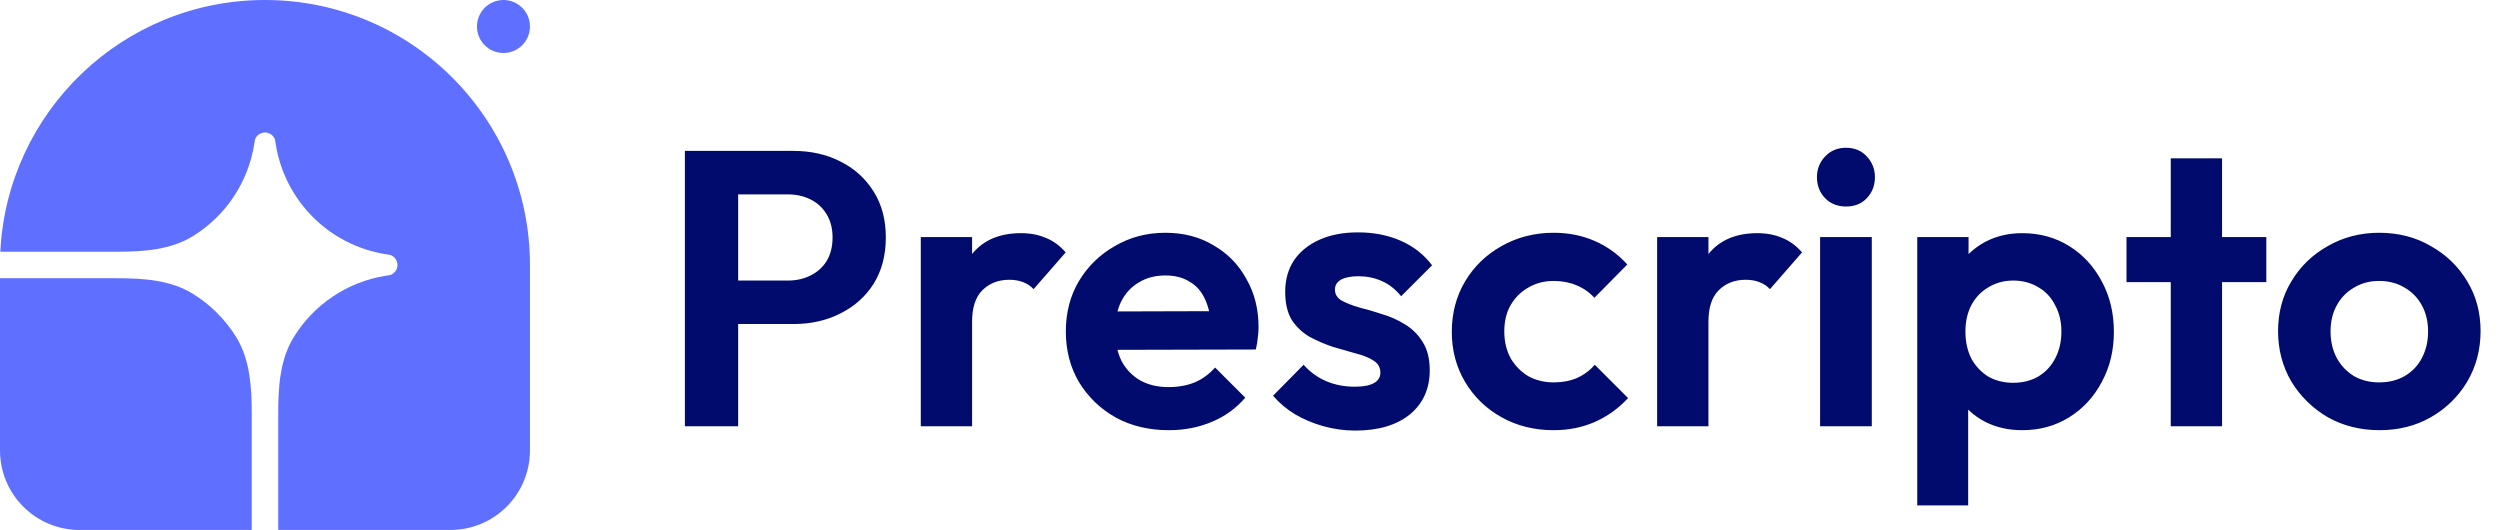
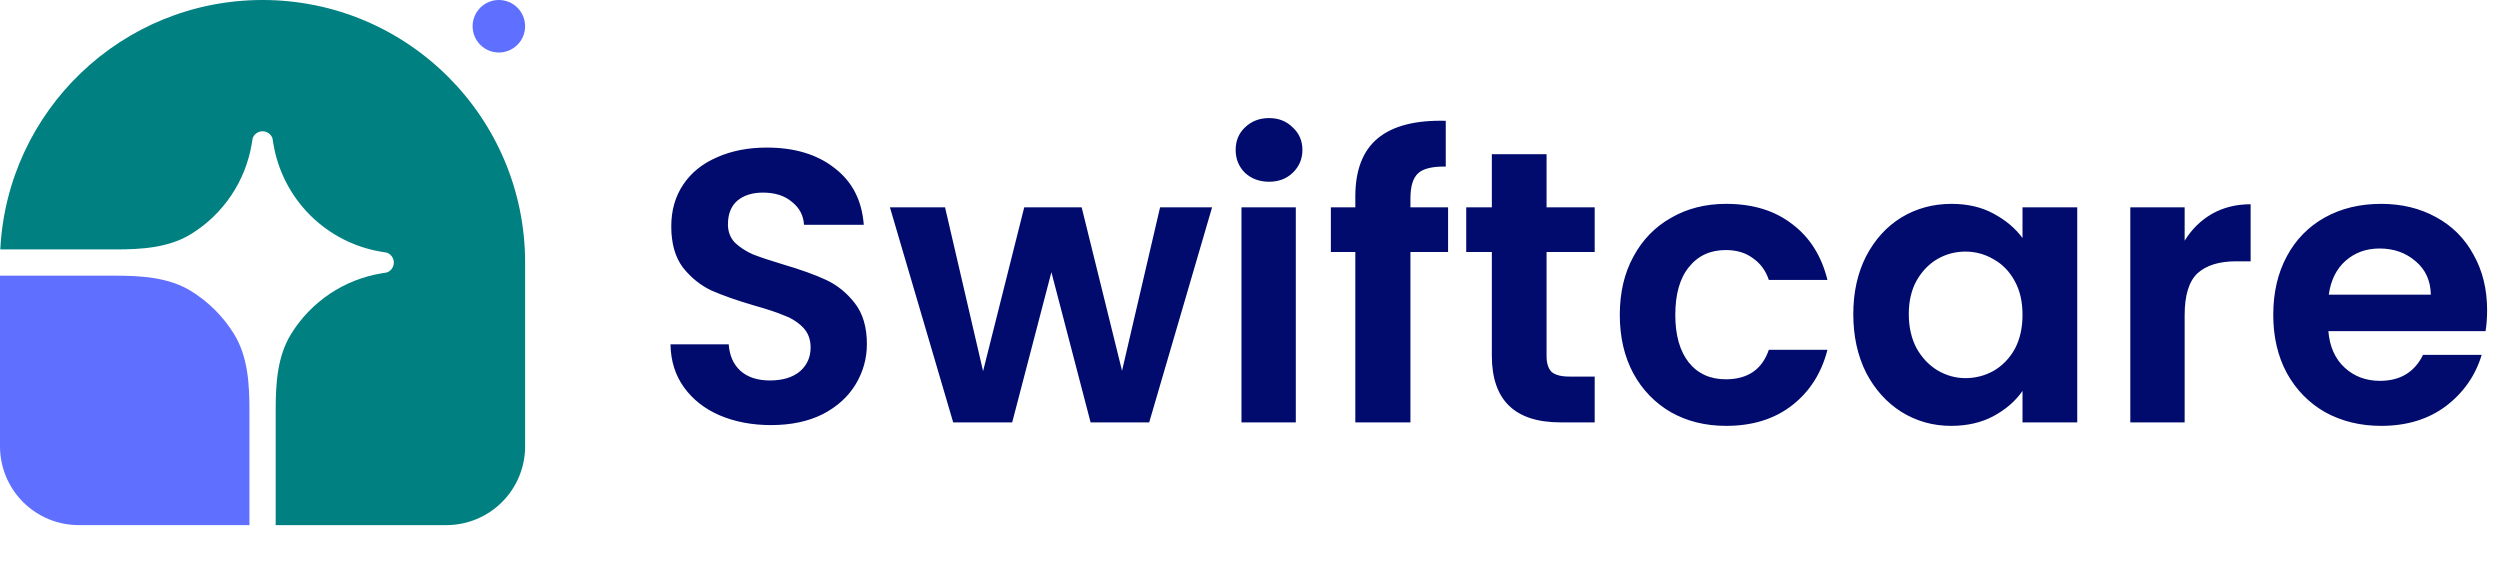
- <svg xmlns="http://www.w3.org/2000/svg" width="217" height="46" viewBox="0 0 217 46" fill="none">
-   <path d="M23 0C35.703 0 46 10.297 46 23V39.1C46 40.93 45.273 42.685 43.979 43.979C42.685 45.273 40.93 46 39.1 46H24.15V35.91C24.15 33.608 24.29 31.223 25.497 29.263C26.362 27.859 27.518 26.657 28.888 25.738C30.258 24.82 31.81 24.208 33.437 23.942L33.878 23.871C34.059 23.808 34.217 23.691 34.328 23.535C34.44 23.379 34.5 23.192 34.5 23C34.5 22.808 34.44 22.621 34.328 22.465C34.217 22.309 34.059 22.192 33.878 22.129L33.437 22.058C31.059 21.67 28.863 20.544 27.159 18.84C25.456 17.137 24.33 14.941 23.942 12.563L23.87 12.122C23.808 11.941 23.691 11.783 23.535 11.671C23.379 11.56 23.192 11.5 23 11.5C22.808 11.5 22.621 11.56 22.465 11.671C22.309 11.783 22.191 11.941 22.129 12.122L22.058 12.563C21.792 14.19 21.18 15.742 20.261 17.111C19.343 18.481 18.141 19.638 16.737 20.502C14.777 21.71 12.392 21.85 10.09 21.85H0.027C0.629 9.682 10.683 0 23 0Z" fill="#5F6FFF" />
-   <path d="M0 24.15H10.09C12.392 24.15 14.777 24.29 16.737 25.498C18.269 26.442 19.558 27.731 20.502 29.263C21.71 31.223 21.85 33.608 21.85 35.91V46H6.9C5.07 46 3.315 45.273 2.021 43.979C0.727 42.685 0 40.93 0 39.1L0 24.15ZM46 2.3C46 2.91 45.758 3.495 45.326 3.926C44.895 4.358 44.31 4.6 43.7 4.6C43.09 4.6 42.505 4.358 42.074 3.926C41.642 3.495 41.4 2.91 41.4 2.3C41.4 1.69 41.642 1.105 42.074 0.674C42.505 0.242 43.09 0 43.7 0C44.31 0 44.895 0.242 45.326 0.674C45.758 1.105 46 1.69 46 2.3Z" fill="#5F6FFF" />
-   <path d="M62.848 28.126V24.352H68.39C69.115 24.352 69.773 24.205 70.362 23.91C70.951 23.615 71.416 23.196 71.756 22.652C72.096 22.085 72.266 21.405 72.266 20.612C72.266 19.841 72.096 19.173 71.756 18.606C71.416 18.039 70.951 17.609 70.362 17.314C69.773 17.019 69.115 16.872 68.39 16.872H62.848V13.098H68.866C70.385 13.098 71.745 13.404 72.946 14.016C74.17 14.628 75.133 15.501 75.836 16.634C76.539 17.745 76.89 19.071 76.89 20.612C76.89 22.153 76.539 23.491 75.836 24.624C75.133 25.735 74.17 26.596 72.946 27.208C71.745 27.82 70.385 28.126 68.866 28.126H62.848ZM59.448 37V13.098H64.072V37H59.448ZM79.923 37V20.578H84.377V37H79.923ZM84.377 27.922L82.643 26.766C82.847 24.749 83.436 23.162 84.411 22.006C85.386 20.827 86.791 20.238 88.627 20.238C89.421 20.238 90.135 20.374 90.769 20.646C91.404 20.895 91.982 21.315 92.503 21.904L89.715 25.1C89.466 24.828 89.16 24.624 88.797 24.488C88.457 24.352 88.061 24.284 87.607 24.284C86.655 24.284 85.873 24.59 85.261 25.202C84.672 25.791 84.377 26.698 84.377 27.922ZM101.457 37.34C99.734 37.34 98.204 36.977 96.867 36.252C95.529 35.504 94.464 34.484 93.671 33.192C92.9 31.9 92.515 30.427 92.515 28.772C92.515 27.14 92.889 25.689 93.637 24.42C94.407 23.128 95.45 22.108 96.765 21.36C98.079 20.589 99.541 20.204 101.151 20.204C102.738 20.204 104.132 20.567 105.333 21.292C106.557 21.995 107.509 22.969 108.189 24.216C108.892 25.44 109.243 26.834 109.243 28.398C109.243 28.693 109.22 28.999 109.175 29.316C109.152 29.611 109.096 29.951 109.005 30.336L95.201 30.37V27.038L106.931 27.004L105.129 28.398C105.084 27.423 104.902 26.607 104.585 25.95C104.29 25.293 103.848 24.794 103.259 24.454C102.692 24.091 101.99 23.91 101.151 23.91C100.267 23.91 99.496 24.114 98.839 24.522C98.181 24.907 97.671 25.463 97.309 26.188C96.969 26.891 96.799 27.729 96.799 28.704C96.799 29.701 96.98 30.574 97.343 31.322C97.728 32.047 98.272 32.614 98.975 33.022C99.677 33.407 100.494 33.6 101.423 33.6C102.262 33.6 103.021 33.464 103.701 33.192C104.381 32.897 104.97 32.467 105.469 31.9L108.087 34.518C107.294 35.447 106.319 36.15 105.163 36.626C104.03 37.102 102.794 37.34 101.457 37.34ZM117.641 37.374C116.712 37.374 115.794 37.249 114.887 37C114.003 36.751 113.187 36.411 112.439 35.98C111.691 35.527 111.045 34.983 110.501 34.348L113.153 31.662C113.72 32.297 114.377 32.773 115.125 33.09C115.873 33.407 116.701 33.566 117.607 33.566C118.333 33.566 118.877 33.464 119.239 33.26C119.625 33.056 119.817 32.75 119.817 32.342C119.817 31.889 119.613 31.537 119.205 31.288C118.82 31.039 118.31 30.835 117.675 30.676C117.041 30.495 116.372 30.302 115.669 30.098C114.989 29.871 114.332 29.588 113.697 29.248C113.063 28.885 112.541 28.398 112.133 27.786C111.748 27.151 111.555 26.335 111.555 25.338C111.555 24.295 111.805 23.389 112.303 22.618C112.825 21.847 113.561 21.247 114.513 20.816C115.465 20.385 116.587 20.17 117.879 20.17C119.239 20.17 120.463 20.408 121.551 20.884C122.662 21.36 123.58 22.074 124.305 23.026L121.619 25.712C121.121 25.1 120.554 24.658 119.919 24.386C119.307 24.114 118.639 23.978 117.913 23.978C117.256 23.978 116.746 24.08 116.383 24.284C116.043 24.488 115.873 24.771 115.873 25.134C115.873 25.542 116.066 25.859 116.451 26.086C116.859 26.313 117.381 26.517 118.015 26.698C118.65 26.857 119.307 27.049 119.987 27.276C120.69 27.48 121.347 27.775 121.959 28.16C122.594 28.545 123.104 29.055 123.489 29.69C123.897 30.325 124.101 31.141 124.101 32.138C124.101 33.747 123.523 35.028 122.367 35.98C121.211 36.909 119.636 37.374 117.641 37.374ZM134.857 37.34C133.179 37.34 131.672 36.966 130.335 36.218C128.997 35.47 127.943 34.45 127.173 33.158C126.402 31.866 126.017 30.415 126.017 28.806C126.017 27.174 126.402 25.712 127.173 24.42C127.943 23.128 128.997 22.108 130.335 21.36C131.695 20.589 133.202 20.204 134.857 20.204C136.149 20.204 137.339 20.442 138.427 20.918C139.515 21.394 140.455 22.074 141.249 22.958L138.393 25.848C137.962 25.372 137.441 25.009 136.829 24.76C136.239 24.511 135.582 24.386 134.857 24.386C134.041 24.386 133.304 24.579 132.647 24.964C132.012 25.327 131.502 25.837 131.117 26.494C130.754 27.129 130.573 27.888 130.573 28.772C130.573 29.633 130.754 30.404 131.117 31.084C131.502 31.741 132.012 32.263 132.647 32.648C133.304 33.011 134.041 33.192 134.857 33.192C135.605 33.192 136.273 33.067 136.863 32.818C137.475 32.546 137.996 32.161 138.427 31.662L141.317 34.552C140.478 35.459 139.515 36.15 138.427 36.626C137.339 37.102 136.149 37.34 134.857 37.34ZM143.839 37V20.578H148.293V37H143.839ZM148.293 27.922L146.559 26.766C146.763 24.749 147.353 23.162 148.327 22.006C149.302 20.827 150.707 20.238 152.543 20.238C153.337 20.238 154.051 20.374 154.685 20.646C155.32 20.895 155.898 21.315 156.419 21.904L153.631 25.1C153.382 24.828 153.076 24.624 152.713 24.488C152.373 24.352 151.977 24.284 151.523 24.284C150.571 24.284 149.789 24.59 149.177 25.202C148.588 25.791 148.293 26.698 148.293 27.922ZM157.984 37V20.578H162.472V37H157.984ZM160.228 17.926C159.502 17.926 158.902 17.688 158.426 17.212C157.95 16.713 157.712 16.101 157.712 15.376C157.712 14.673 157.95 14.073 158.426 13.574C158.902 13.075 159.502 12.826 160.228 12.826C160.976 12.826 161.576 13.075 162.03 13.574C162.506 14.073 162.744 14.673 162.744 15.376C162.744 16.101 162.506 16.713 162.03 17.212C161.576 17.688 160.976 17.926 160.228 17.926ZM175.529 37.34C174.351 37.34 173.285 37.102 172.333 36.626C171.381 36.127 170.622 35.459 170.055 34.62C169.489 33.781 169.183 32.818 169.137 31.73V25.916C169.183 24.828 169.489 23.865 170.055 23.026C170.645 22.165 171.404 21.485 172.333 20.986C173.285 20.487 174.351 20.238 175.529 20.238C177.048 20.238 178.408 20.612 179.609 21.36C180.811 22.108 181.751 23.128 182.431 24.42C183.134 25.712 183.485 27.174 183.485 28.806C183.485 30.415 183.134 31.866 182.431 33.158C181.751 34.45 180.811 35.47 179.609 36.218C178.408 36.966 177.048 37.34 175.529 37.34ZM174.747 33.226C175.563 33.226 176.289 33.045 176.923 32.682C177.558 32.297 178.045 31.775 178.385 31.118C178.748 30.438 178.929 29.656 178.929 28.772C178.929 27.911 178.748 27.151 178.385 26.494C178.045 25.814 177.558 25.293 176.923 24.93C176.289 24.545 175.563 24.352 174.747 24.352C173.954 24.352 173.24 24.545 172.605 24.93C171.971 25.293 171.472 25.814 171.109 26.494C170.769 27.151 170.599 27.911 170.599 28.772C170.599 29.656 170.769 30.438 171.109 31.118C171.472 31.775 171.959 32.297 172.571 32.682C173.206 33.045 173.931 33.226 174.747 33.226ZM166.417 43.868V20.578H170.871V24.896L170.123 28.874L170.837 32.852V43.868H166.417ZM188.421 37V13.744H192.875V37H188.421ZM184.579 24.488V20.578H196.717V24.488H184.579ZM206.542 37.34C204.887 37.34 203.391 36.966 202.054 36.218C200.739 35.447 199.685 34.416 198.892 33.124C198.121 31.809 197.736 30.347 197.736 28.738C197.736 27.129 198.121 25.689 198.892 24.42C199.662 23.128 200.716 22.108 202.054 21.36C203.391 20.589 204.876 20.204 206.508 20.204C208.185 20.204 209.681 20.589 210.996 21.36C212.333 22.108 213.387 23.128 214.158 24.42C214.928 25.689 215.314 27.129 215.314 28.738C215.314 30.347 214.928 31.809 214.158 33.124C213.387 34.416 212.333 35.447 210.996 36.218C209.681 36.966 208.196 37.34 206.542 37.34ZM206.508 33.192C207.346 33.192 208.083 33.011 208.718 32.648C209.375 32.263 209.874 31.741 210.214 31.084C210.576 30.404 210.758 29.633 210.758 28.772C210.758 27.911 210.576 27.151 210.214 26.494C209.851 25.837 209.352 25.327 208.718 24.964C208.083 24.579 207.346 24.386 206.508 24.386C205.692 24.386 204.966 24.579 204.332 24.964C203.697 25.327 203.198 25.837 202.836 26.494C202.473 27.151 202.292 27.911 202.292 28.772C202.292 29.633 202.473 30.404 202.836 31.084C203.198 31.741 203.697 32.263 204.332 32.648C204.966 33.011 205.692 33.192 206.508 33.192Z" fill="#000B6D" />
+ <svg xmlns="http://www.w3.org/2000/svg" width="219" height="51" viewBox="0 0 219 51" fill="none">
+   <path d="M23 0C35.703 0 46 10.297 46 23V39.1C46 40.93 45.273 42.685 43.979 43.979C42.685 45.273 40.93 46 39.1 46H24.15V35.91C24.15 33.608 24.29 31.223 25.497 29.263C26.362 27.859 27.518 26.657 28.888 25.738C30.258 24.82 31.81 24.208 33.437 23.942L33.878 23.871C34.059 23.808 34.217 23.691 34.328 23.535C34.44 23.379 34.5 23.192 34.5 23C34.5 22.808 34.44 22.621 34.328 22.465C34.217 22.309 34.059 22.192 33.878 22.129L33.437 22.058C31.059 21.67 28.863 20.544 27.159 18.84C25.456 17.137 24.33 14.941 23.942 12.563L23.87 12.122C23.808 11.941 23.691 11.783 23.535 11.671C23.379 11.56 23.192 11.5 23 11.5C22.808 11.5 22.621 11.56 22.465 11.671C22.309 11.783 22.191 11.941 22.129 12.122L22.058 12.563C21.792 14.19 21.18 15.742 20.261 17.111C19.343 18.481 18.141 19.638 16.737 20.502C14.777 21.71 12.392 21.85 10.09 21.85H0.027C0.629 9.682 10.683 0 23 0Z" fill="#008080" />
+   <path d="M0 24.15H10.09C12.392 24.15 14.777 24.29 16.737 25.498C18.269 26.442 19.558 27.731 20.502 29.263C21.71 31.223 21.85 33.608 21.85 35.91V46H6.9C5.07 46 3.315 45.273 2.021 43.979C0.727 42.685 0 40.93 0 39.1V24.15ZM46 2.3C46 2.91 45.758 3.495 45.326 3.926C44.895 4.358 44.31 4.6 43.7 4.6C43.09 4.6 42.505 4.358 42.074 3.926C41.642 3.495 41.4 2.91 41.4 2.3C41.4 1.69 41.642 1.105 42.074 0.674C42.505 0.242 43.09 0 43.7 0C44.31 0 44.895 0.242 45.326 0.674C45.758 1.105 46 1.69 46 2.3Z" fill="#5F6FFF" />
+   <path d="M67.541 37.238C65.886 37.238 64.39 36.955 63.053 36.388C61.738 35.821 60.696 35.005 59.925 33.94C59.154 32.875 58.758 31.617 58.735 30.166H63.835C63.903 31.141 64.243 31.911 64.855 32.478C65.49 33.045 66.351 33.328 67.439 33.328C68.55 33.328 69.422 33.067 70.057 32.546C70.692 32.002 71.009 31.299 71.009 30.438C71.009 29.735 70.794 29.157 70.363 28.704C69.932 28.251 69.388 27.899 68.731 27.65C68.096 27.378 67.212 27.083 66.079 26.766C64.538 26.313 63.28 25.871 62.305 25.44C61.353 24.987 60.526 24.318 59.823 23.434C59.143 22.527 58.803 21.326 58.803 19.83C58.803 18.425 59.154 17.201 59.857 16.158C60.56 15.115 61.546 14.322 62.815 13.778C64.084 13.211 65.535 12.928 67.167 12.928C69.615 12.928 71.598 13.529 73.117 14.73C74.658 15.909 75.508 17.563 75.667 19.694H70.431C70.386 18.878 70.034 18.209 69.377 17.688C68.742 17.144 67.892 16.872 66.827 16.872C65.898 16.872 65.15 17.11 64.583 17.586C64.039 18.062 63.767 18.753 63.767 19.66C63.767 20.295 63.971 20.827 64.379 21.258C64.81 21.666 65.331 22.006 65.943 22.278C66.578 22.527 67.462 22.822 68.595 23.162C70.136 23.615 71.394 24.069 72.369 24.522C73.344 24.975 74.182 25.655 74.885 26.562C75.588 27.469 75.939 28.659 75.939 30.132C75.939 31.401 75.61 32.58 74.953 33.668C74.296 34.756 73.332 35.629 72.063 36.286C70.794 36.921 69.286 37.238 67.541 37.238ZM106.178 18.164L100.67 37H95.536L92.102 23.842L88.668 37H83.5L77.958 18.164H82.786L86.118 32.512L89.722 18.164H94.754L98.29 32.478L101.622 18.164H106.178ZM111.167 15.92C110.329 15.92 109.626 15.659 109.059 15.138C108.515 14.594 108.243 13.925 108.243 13.132C108.243 12.339 108.515 11.681 109.059 11.16C109.626 10.616 110.329 10.344 111.167 10.344C112.006 10.344 112.697 10.616 113.241 11.16C113.808 11.681 114.091 12.339 114.091 13.132C114.091 13.925 113.808 14.594 113.241 15.138C112.697 15.659 112.006 15.92 111.167 15.92ZM113.513 18.164V37H108.753V18.164H113.513ZM126.852 22.074H123.554V37H118.726V22.074H116.584V18.164H118.726V17.212C118.726 14.9 119.383 13.2 120.698 12.112C122.013 11.024 123.996 10.514 126.648 10.582V14.594C125.492 14.571 124.687 14.764 124.234 15.172C123.781 15.58 123.554 16.317 123.554 17.382V18.164H126.852V22.074ZM135.479 22.074V31.186C135.479 31.821 135.626 32.285 135.921 32.58C136.238 32.852 136.759 32.988 137.485 32.988H139.695V37H136.703C132.691 37 130.685 35.051 130.685 31.152V22.074H128.441V18.164H130.685V13.506H135.479V18.164H139.695V22.074H135.479ZM141.894 27.582C141.894 25.633 142.291 23.933 143.084 22.482C143.878 21.009 144.977 19.875 146.382 19.082C147.788 18.266 149.397 17.858 151.21 17.858C153.545 17.858 155.472 18.447 156.99 19.626C158.532 20.782 159.563 22.414 160.084 24.522H154.95C154.678 23.706 154.214 23.071 153.556 22.618C152.922 22.142 152.128 21.904 151.176 21.904C149.816 21.904 148.74 22.403 147.946 23.4C147.153 24.375 146.756 25.769 146.756 27.582C146.756 29.373 147.153 30.767 147.946 31.764C148.74 32.739 149.816 33.226 151.176 33.226C153.103 33.226 154.361 32.365 154.95 30.642H160.084C159.563 32.682 158.532 34.303 156.99 35.504C155.449 36.705 153.522 37.306 151.21 37.306C149.397 37.306 147.788 36.909 146.382 36.116C144.977 35.3 143.878 34.167 143.084 32.716C142.291 31.243 141.894 29.531 141.894 27.582ZM162.348 27.514C162.348 25.61 162.722 23.921 163.47 22.448C164.24 20.975 165.272 19.841 166.564 19.048C167.878 18.255 169.34 17.858 170.95 17.858C172.355 17.858 173.579 18.141 174.622 18.708C175.687 19.275 176.537 19.989 177.172 20.85V18.164H181.966V37H177.172V34.246C176.56 35.13 175.71 35.867 174.622 36.456C173.556 37.023 172.321 37.306 170.916 37.306C169.329 37.306 167.878 36.898 166.564 36.082C165.272 35.266 164.24 34.121 163.47 32.648C162.722 31.152 162.348 29.441 162.348 27.514ZM177.172 27.582C177.172 26.426 176.945 25.44 176.492 24.624C176.038 23.785 175.426 23.151 174.656 22.72C173.885 22.267 173.058 22.04 172.174 22.04C171.29 22.04 170.474 22.255 169.726 22.686C168.978 23.117 168.366 23.751 167.89 24.59C167.436 25.406 167.21 26.381 167.21 27.514C167.21 28.647 167.436 29.645 167.89 30.506C168.366 31.345 168.978 31.991 169.726 32.444C170.496 32.897 171.312 33.124 172.174 33.124C173.058 33.124 173.885 32.909 174.656 32.478C175.426 32.025 176.038 31.39 176.492 30.574C176.945 29.735 177.172 28.738 177.172 27.582ZM191.375 21.088C191.987 20.091 192.78 19.309 193.755 18.742C194.752 18.175 195.885 17.892 197.155 17.892V22.89H195.897C194.401 22.89 193.267 23.241 192.497 23.944C191.749 24.647 191.375 25.871 191.375 27.616V37H186.615V18.164H191.375V21.088ZM217.871 27.174C217.871 27.854 217.825 28.466 217.735 29.01H203.965C204.078 30.37 204.554 31.435 205.393 32.206C206.231 32.977 207.263 33.362 208.487 33.362C210.255 33.362 211.513 32.603 212.261 31.084H217.395C216.851 32.897 215.808 34.393 214.267 35.572C212.725 36.728 210.833 37.306 208.589 37.306C206.775 37.306 205.143 36.909 203.693 36.116C202.265 35.3 201.143 34.155 200.327 32.682C199.533 31.209 199.137 29.509 199.137 27.582C199.137 25.633 199.533 23.921 200.327 22.448C201.12 20.975 202.231 19.841 203.659 19.048C205.087 18.255 206.73 17.858 208.589 17.858C210.379 17.858 211.977 18.243 213.383 19.014C214.811 19.785 215.91 20.884 216.681 22.312C217.474 23.717 217.871 25.338 217.871 27.174ZM212.941 25.814C212.918 24.59 212.476 23.615 211.615 22.89C210.753 22.142 209.699 21.768 208.453 21.768C207.274 21.768 206.277 22.131 205.461 22.856C204.667 23.559 204.18 24.545 203.999 25.814H212.941Z" fill="#000B6D" />
</svg>
